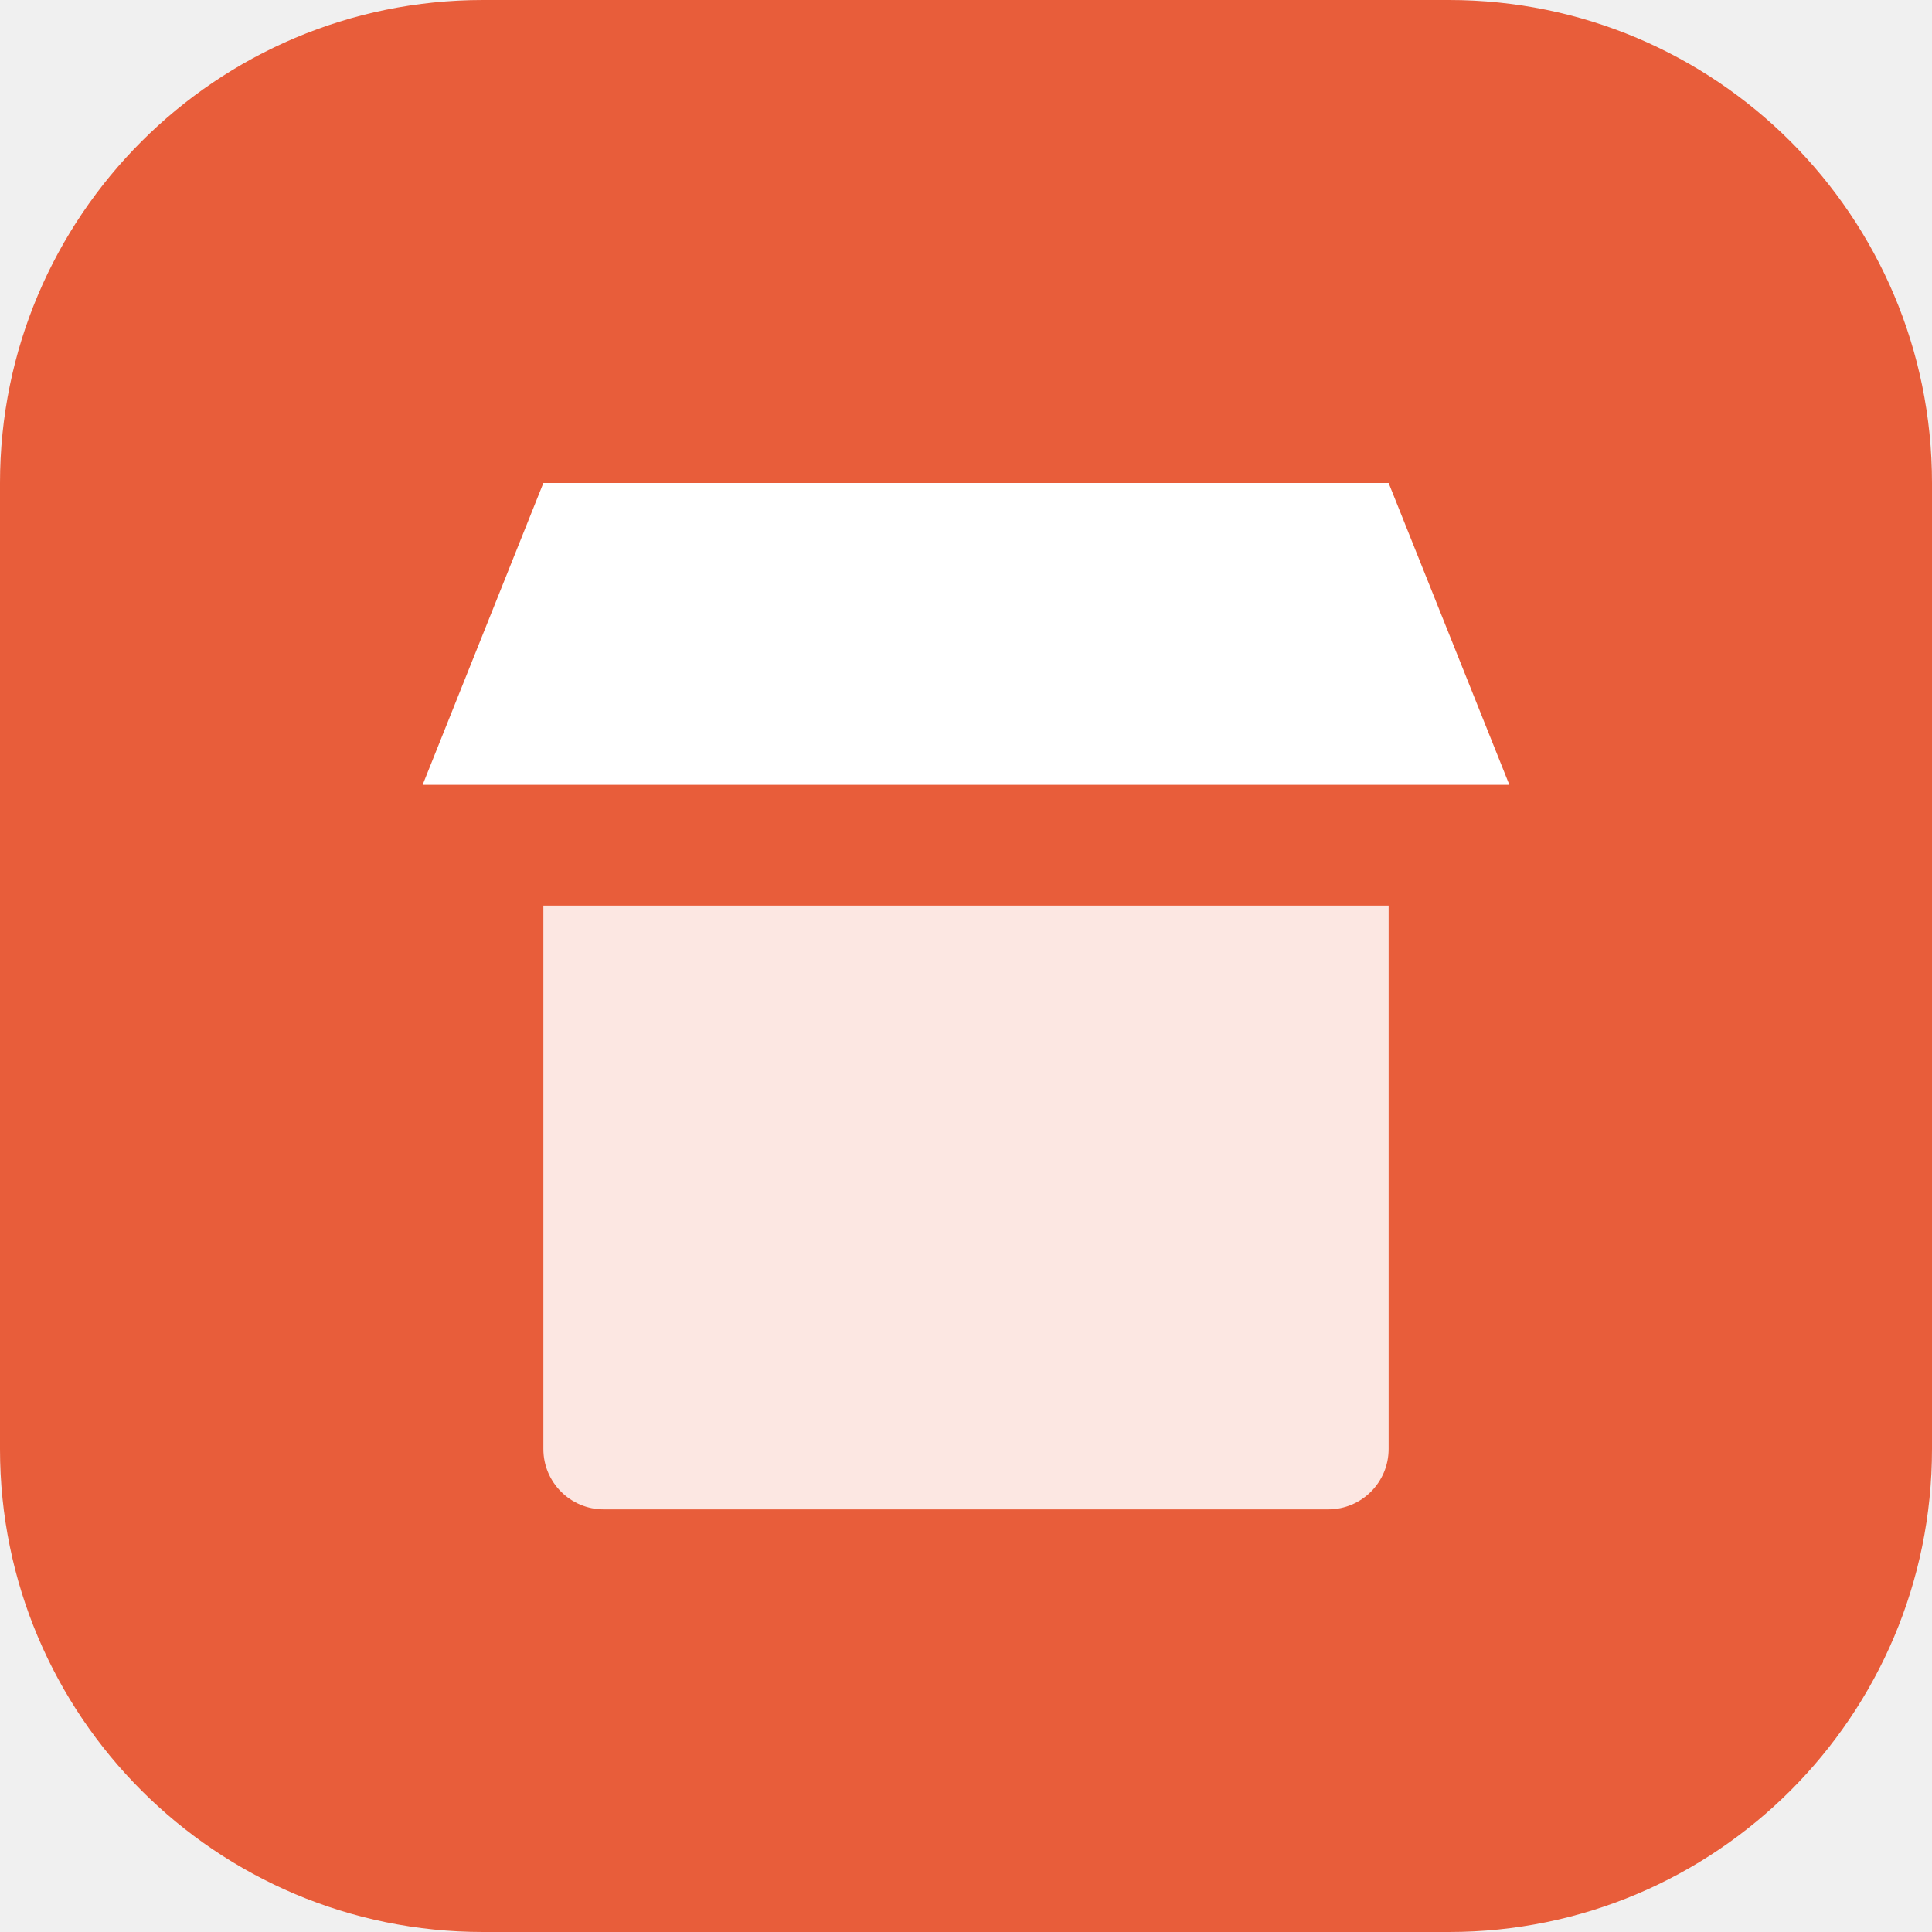
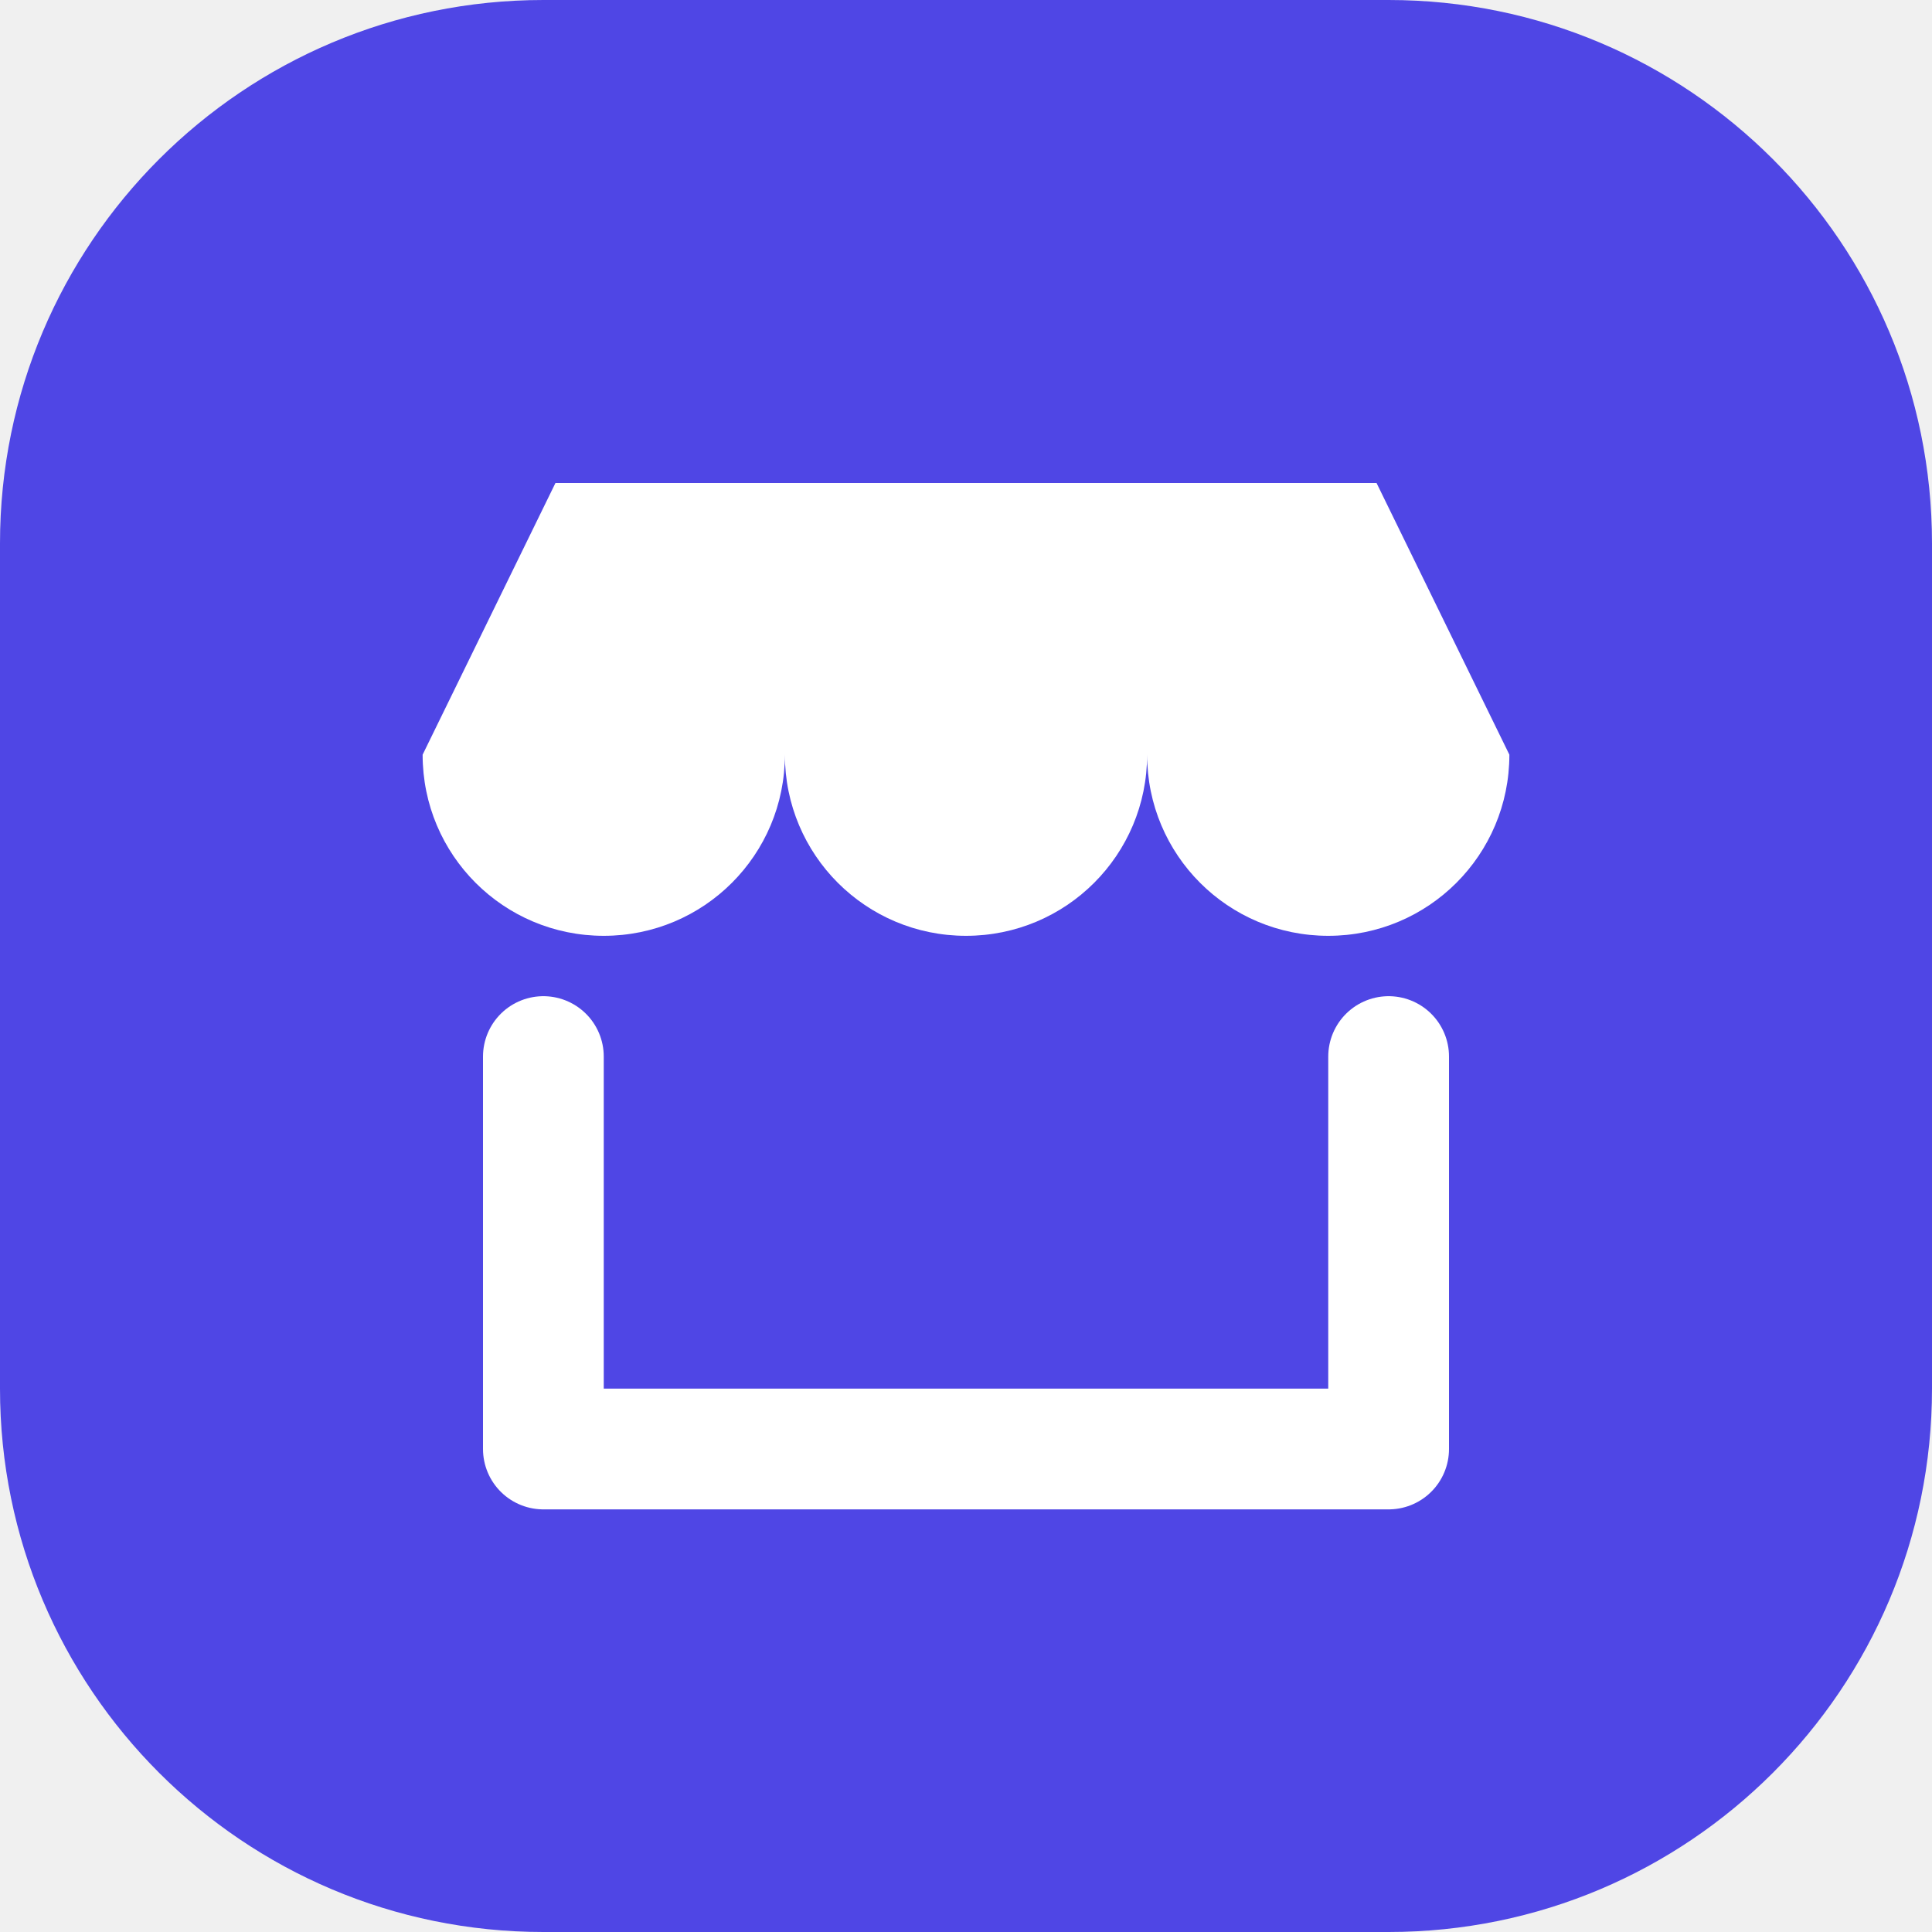
<svg xmlns="http://www.w3.org/2000/svg" viewBox="0 0 32 32">
-   <rect width="32" height="32" rx="8" fill="#E85D3A" />
-   <path d="M7 13h18l-2 -5H9z" fill="#fff" />
-   <path d="M9 15h14v9a1 1 0 0 1 -1 1H10a1 1 0 0 1 -1 -1z" fill="#fff" opacity=".85" />
+   <rect width="32" height="32" rx="9" fill="#4F46E5" />
+   <path d="M7 12.5 9.2 8h13.6L25 12.5c0 1.66-1.34 3-3 3s-3-1.34-3-3c0 1.66-1.34 3-3 3s-3-1.34-3-3c0 1.66-1.34 3-3 3s-3-1.34-3-3Z" fill="#fff" />
+   <path d="M9 17.5V24h14v-6.5" fill="none" stroke="#fff" stroke-width="2" stroke-linecap="round" stroke-linejoin="round" />
</svg>
